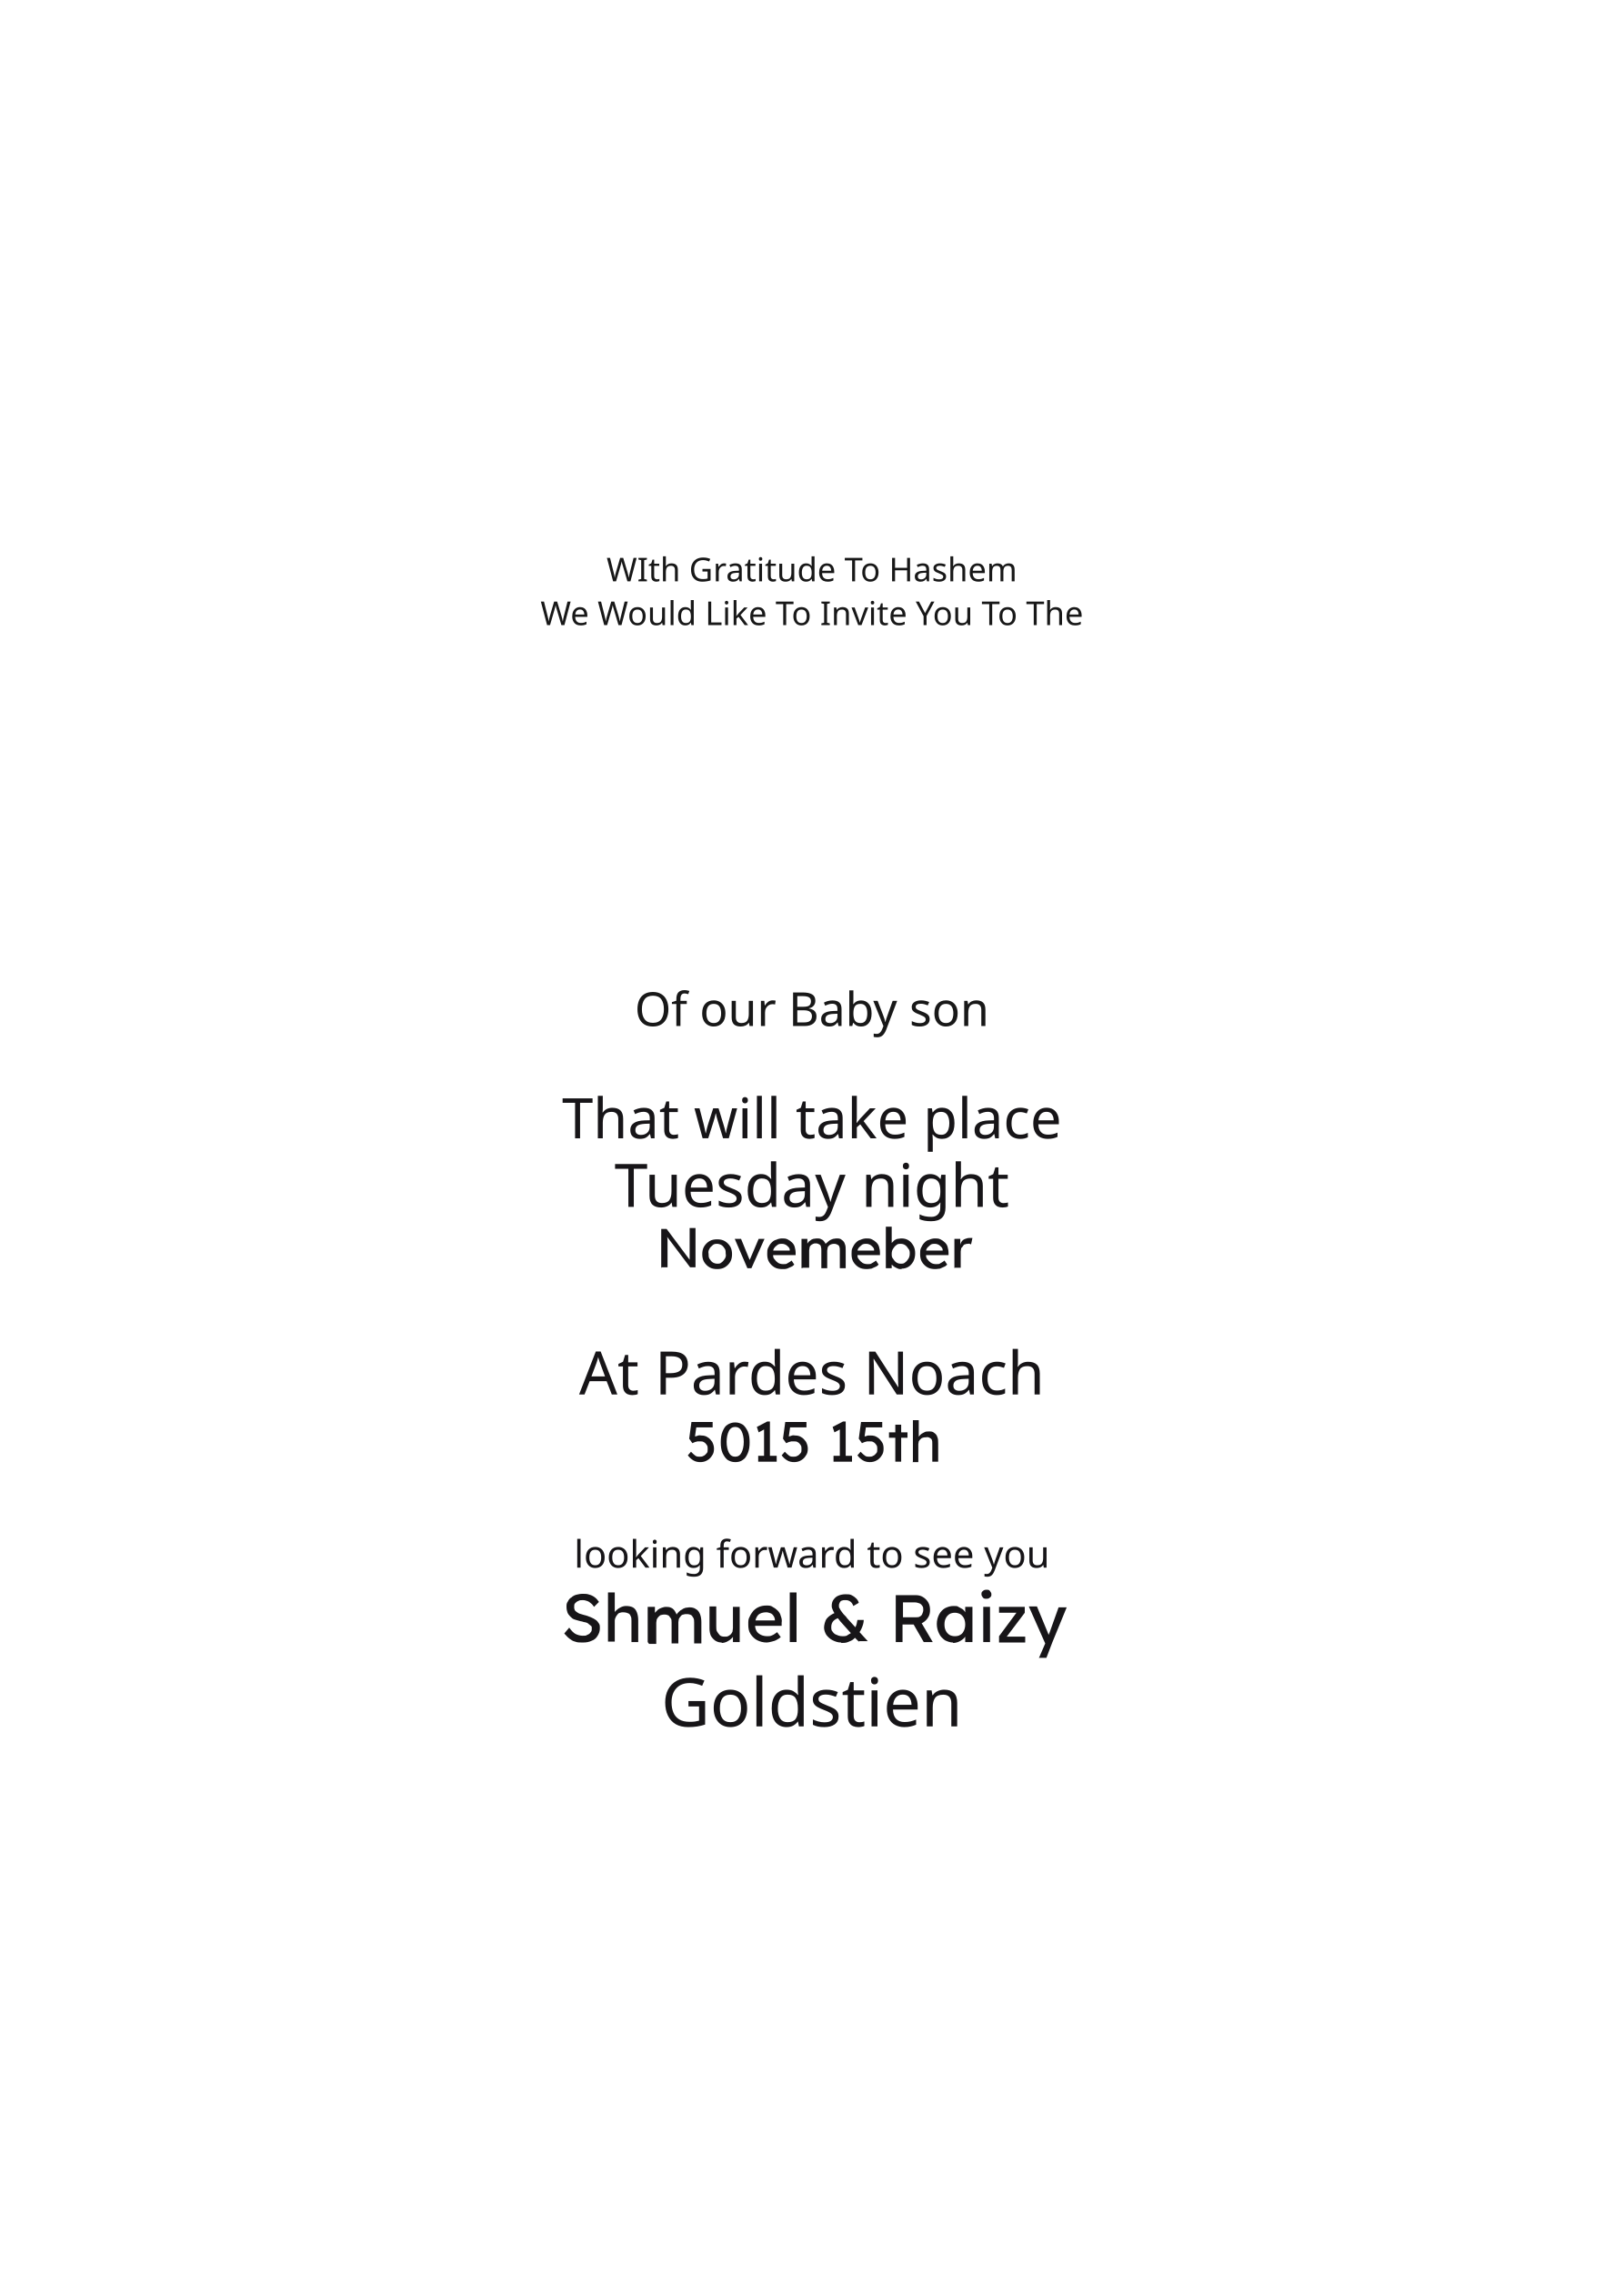
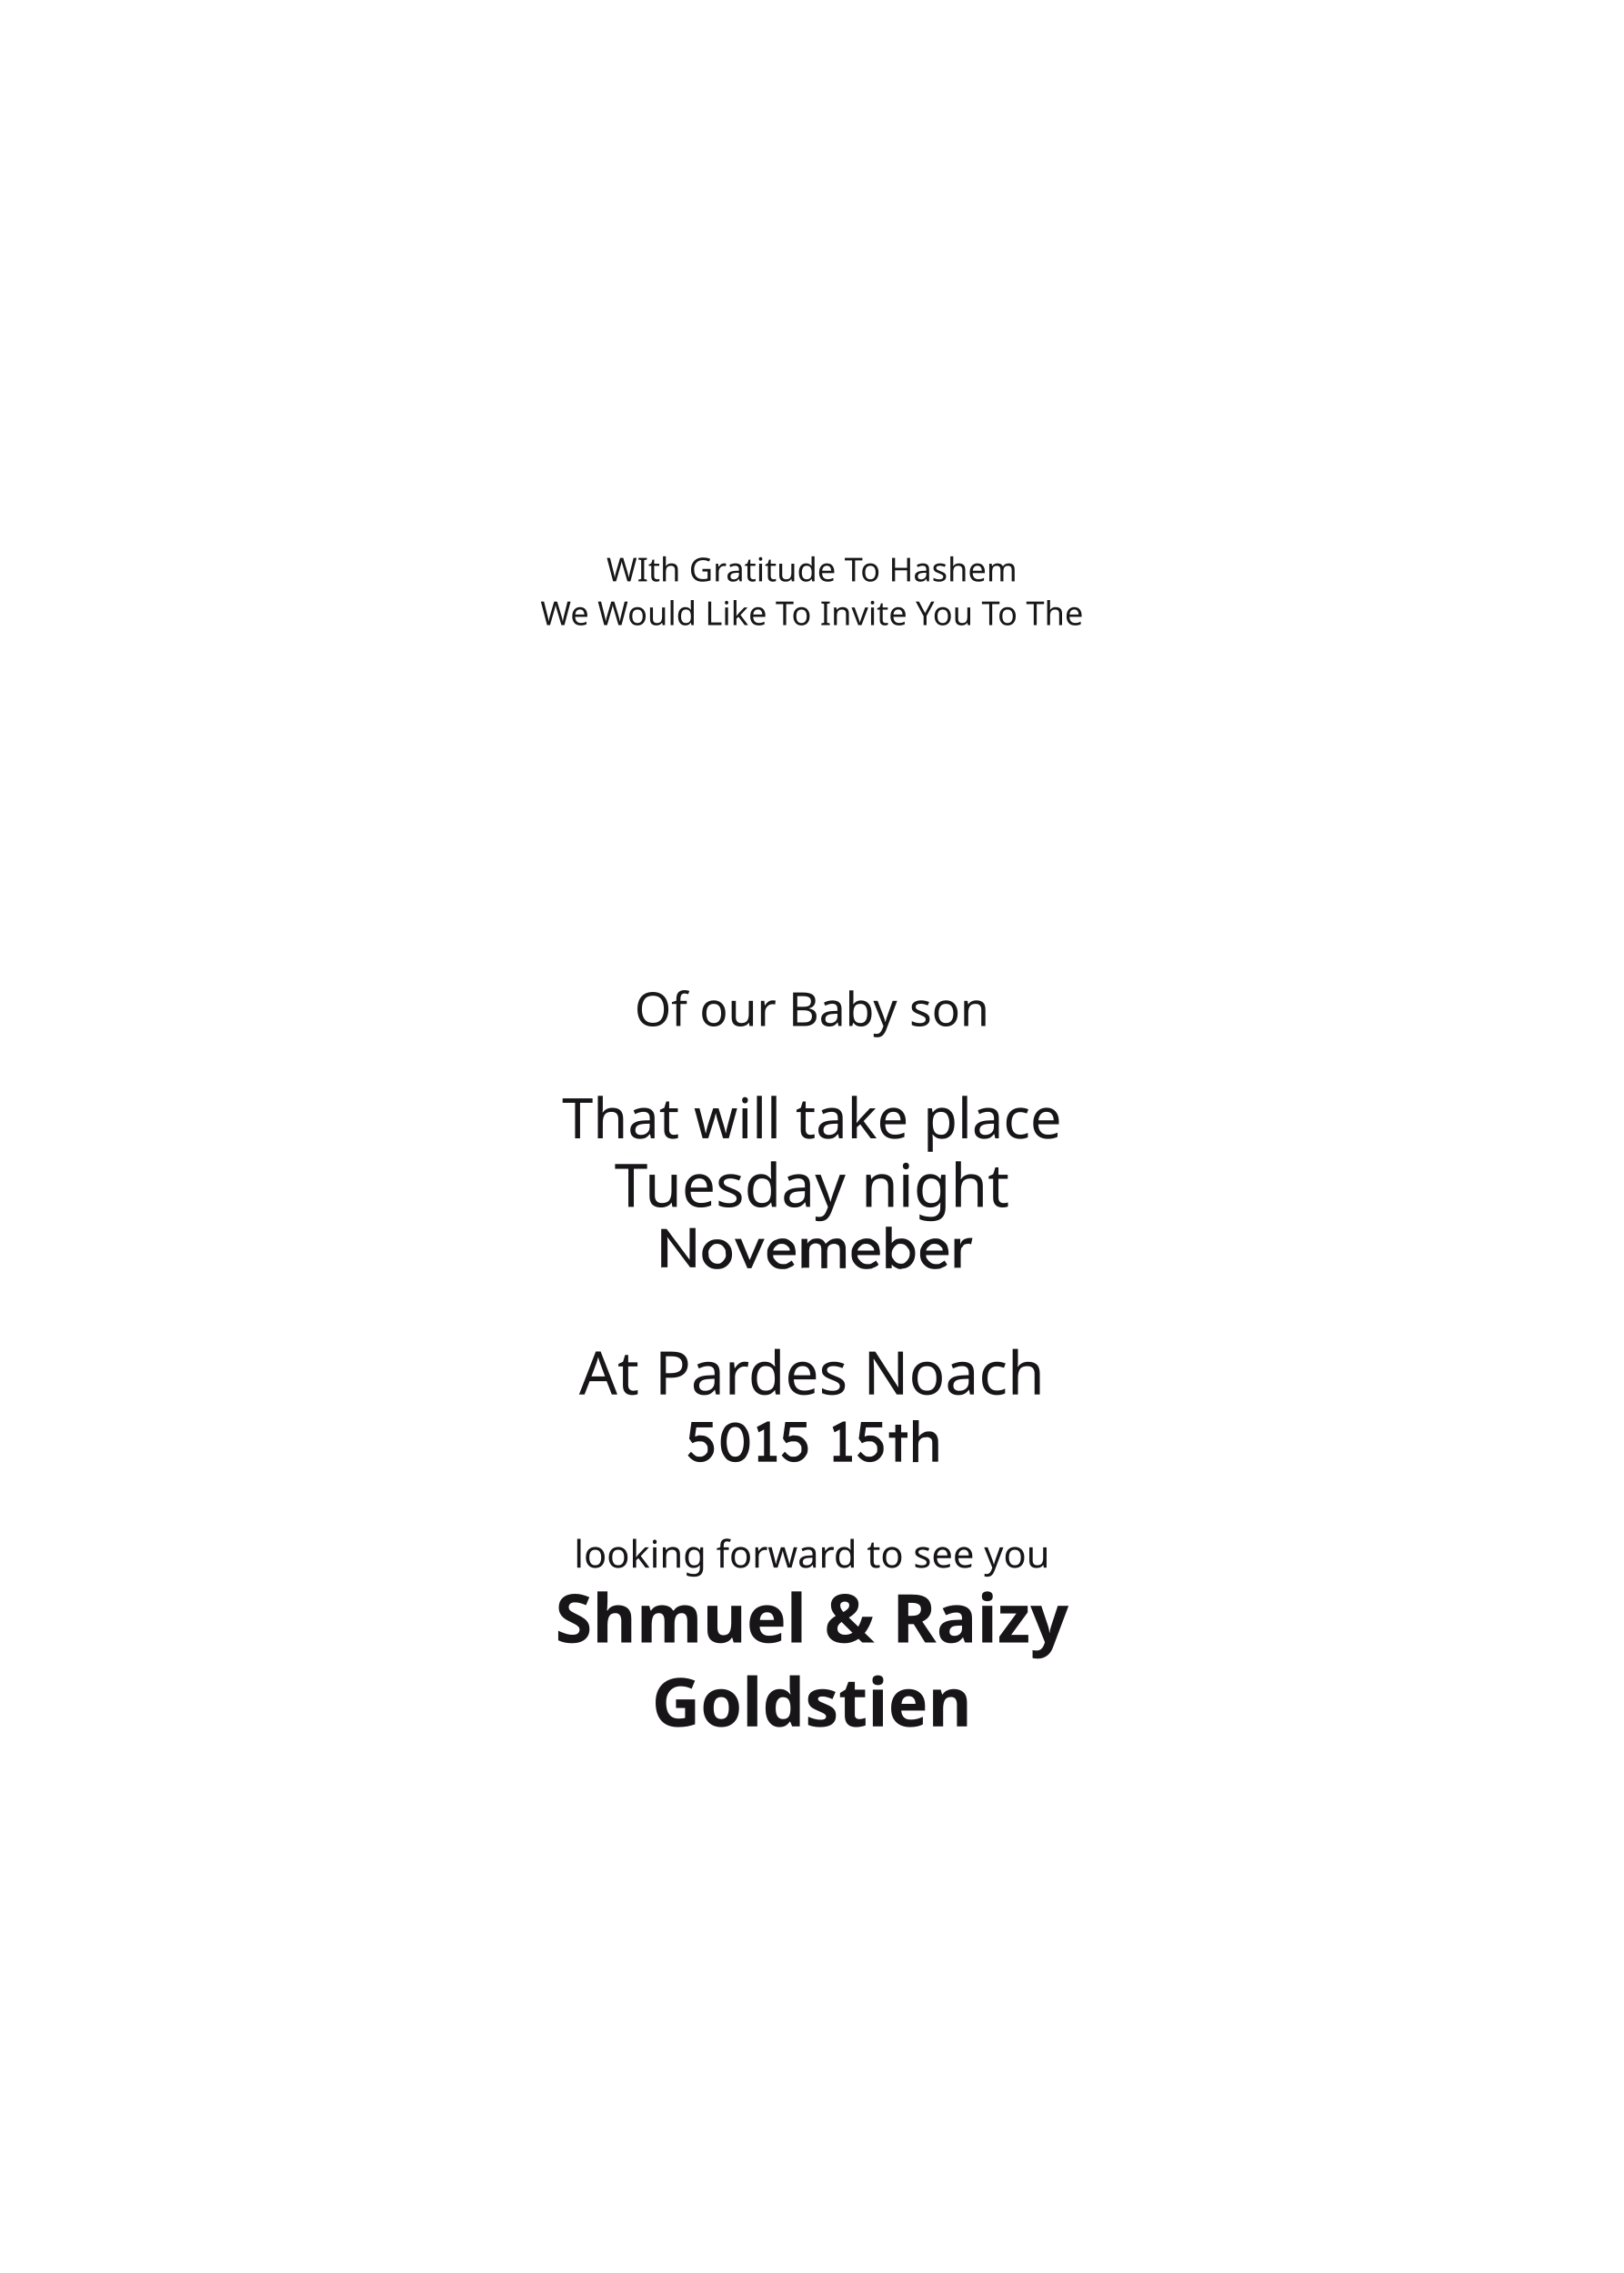
<svg xmlns="http://www.w3.org/2000/svg" id="Layer_1" data-name="Layer 1" viewBox="0 0 360 504">
  <g id="line_1">
    <text transform="translate(180 128.9)" fill="#181818" font-family="Lexend" font-size="7.3" text-anchor="middle">
      <tspan x="0" y="0">WIth Gratitude To Hashem</tspan>
    </text>
  </g>
  <g id="line_2">
    <text transform="translate(180 138.6)" fill="#181818" font-family="Lexend" font-size="7.3" text-anchor="middle">
      <tspan x="0" y="0">We Would Like To Invite You To The</tspan>
    </text>
  </g>
  <g id="line_3">
    <text transform="translate(180 227.5)" fill="#181818" font-family="Lexend" font-size="10.4" text-anchor="middle">
      <tspan x="0" y="0">Of our Baby son </tspan>
    </text>
  </g>
  <g id="line_4">
    <text transform="translate(180 252.4)" fill="#171518" font-family="Lexend" font-size="12.4" text-anchor="middle">
      <tspan x="0" y="0">That will take place</tspan>
    </text>
  </g>
  <g id="day*">
    <text transform="translate(180 267.6)" fill="#171518" font-family="Lexend" font-size="13.3" text-anchor="middle">
      <tspan x="0" y="0">Tuesday night </tspan>
    </text>
  </g>
  <g>
    <path d="M146.6,281.2v-8.7h1.2l5.3,7.1h-.2c0,0,0-.3,0-.6,0-.2,0-.5,0-.8,0-.3,0-.6,0-.9,0-.3,0-.6,0-1s0-.7,0-1.1v-2.9h1.3v8.7h-1.2l-5.2-6.9v-.2c.2.5.2.9.2,1.3,0,.4,0,.7,0,.9,0,.2,0,.4,0,.6,0,.2,0,.3,0,.4,0,0,0,.2,0,.3v3.6h-1.3Z" fill="#171518" />
    <path d="M159,281.4c-.6,0-1.2-.1-1.7-.4s-.9-.7-1.2-1.2c-.3-.5-.4-1.1-.4-1.7s.1-1.2.4-1.7c.3-.5.7-.9,1.2-1.2s1.1-.4,1.7-.4,1.2.1,1.7.4c.5.3.9.7,1.2,1.2.3.5.4,1.1.4,1.7s-.1,1.2-.4,1.7c-.3.5-.7.9-1.2,1.2-.5.3-1.1.4-1.7.4ZM159,280.2c.4,0,.7,0,1-.3.3-.2.5-.5.7-.8.2-.3.3-.7.2-1.1,0-.4,0-.8-.2-1.1-.2-.3-.4-.6-.7-.8-.3-.2-.7-.3-1-.3s-.7,0-1,.3-.6.5-.7.8c-.2.3-.3.7-.2,1.1,0,.4,0,.8.2,1.1.2.3.4.6.7.8.3.2.7.3,1,.3Z" fill="#171518" />
    <path d="M165.7,281.2l-2.8-6.5h1.4l2,4.9h-.2c0,.1,2.1-4.9,2.1-4.9h1.3l-2.9,6.5h-.9Z" fill="#171518" />
    <path d="M173.5,281.4c-.7,0-1.3-.1-1.8-.4-.5-.3-.9-.7-1.2-1.2-.3-.5-.4-1.1-.4-1.7s0-1,.2-1.4c.2-.4.4-.8.7-1.1s.6-.6,1.1-.7c.4-.2.9-.3,1.3-.3s.8,0,1.2.2c.4.2.7.4,1,.7s.5.6.6,1,.2.8.2,1.3v.5h-5.3l-.3-1h4.5l-.2.2v-.3c0-.3-.1-.5-.3-.7-.2-.2-.4-.4-.6-.5s-.5-.2-.8-.2c-.4,0-.8,0-1.1.3-.3.2-.5.4-.7.7-.2.3-.2.7-.2,1.2s0,.9.3,1.2c.2.3.5.6.8.8.3.2.7.3,1.2.3s.6,0,.9-.2.6-.3.9-.6l.6.9c-.2.2-.4.4-.7.5s-.6.3-.9.4-.6.1-.9.1Z" fill="#171518" />
    <path d="M177.7,281.2v-6.5h1.3v1.4h-.2c0,0,.2-.3.3-.5.1-.2.3-.4.5-.5.2-.2.4-.3.7-.4.2,0,.5-.1.8-.1.4,0,.7,0,1,.2.3.1.5.3.7.6.2.2.3.6.4.9h-.2s0-.3,0-.3c0-.2.2-.4.4-.5.2-.2.3-.3.6-.5.2-.1.4-.2.7-.3.2,0,.5-.1.7-.1.5,0,.9,0,1.2.3.3.2.6.5.7.9.2.4.2.9.2,1.5v3.9h-1.3v-3.8c0-.4,0-.7-.1-.9,0-.2-.2-.4-.4-.5-.2-.1-.4-.2-.7-.2s-.4,0-.7.1-.4.2-.5.3-.3.3-.3.5c0,.2-.1.4-.1.6v3.9h-1.3v-3.9c0-.3,0-.6-.1-.9,0-.2-.2-.4-.4-.5s-.4-.2-.7-.2-.4,0-.6.1-.4.2-.5.3-.3.3-.3.5c0,.2-.1.4-.1.6v3.9h-1.3Z" fill="#171518" />
    <path d="M192.2,281.4c-.7,0-1.3-.1-1.8-.4-.5-.3-.9-.7-1.2-1.2-.3-.5-.4-1.1-.4-1.7s0-1,.2-1.4c.2-.4.4-.8.7-1.1s.6-.6,1.1-.7c.4-.2.9-.3,1.3-.3s.8,0,1.2.2c.4.2.7.4,1,.7s.5.6.6,1,.2.8.2,1.3v.5h-5.3l-.3-1h4.5l-.2.2v-.3c0-.3-.1-.5-.3-.7-.2-.2-.4-.4-.6-.5s-.5-.2-.8-.2c-.4,0-.8,0-1.1.3s-.5.4-.7.7-.2.7-.2,1.2,0,.9.3,1.2c.2.3.5.6.8.8.3.2.7.3,1.2.3s.6,0,.9-.2.6-.3.9-.6l.6.9c-.2.2-.4.4-.7.5s-.6.3-.9.4c-.3,0-.6.1-.9.1Z" fill="#171518" />
    <path d="M199.9,281.4c-.3,0-.6,0-.8-.1s-.5-.2-.8-.4-.4-.3-.6-.5c-.2-.2-.3-.4-.3-.6l.3-.2v1.6h-1.3v-9.2h1.3v4.2h-.2c0-.3.1-.5.3-.7s.3-.3.5-.5c.2-.1.5-.3.7-.3s.5-.1.8-.1c.6,0,1.1.1,1.6.4.5.3.8.7,1.1,1.2.3.5.4,1.1.4,1.7s-.1,1.2-.4,1.8c-.3.5-.6.9-1.1,1.2-.5.3-1,.4-1.5.4ZM199.7,280.2c.4,0,.7,0,1-.3.3-.2.5-.5.7-.8.2-.3.3-.7.3-1.1s0-.8-.3-1.1c-.2-.3-.4-.6-.7-.8-.3-.2-.6-.3-1-.3s-.7,0-1,.3c-.3.2-.5.5-.7.8-.2.3-.3.7-.3,1.1s0,.8.3,1.1c.2.3.4.6.7.8.3.2.6.3,1,.3Z" fill="#171518" />
    <path d="M207.4,281.4c-.7,0-1.3-.1-1.8-.4-.5-.3-.9-.7-1.2-1.2-.3-.5-.4-1.1-.4-1.7s0-1,.2-1.4c.2-.4.4-.8.7-1.1s.6-.6,1.1-.7c.4-.2.9-.3,1.3-.3s.8,0,1.2.2c.4.2.7.4,1,.7s.5.6.6,1,.2.8.2,1.3v.5h-5.3l-.3-1h4.5l-.2.2v-.3c0-.3-.1-.5-.3-.7-.2-.2-.4-.4-.6-.5s-.5-.2-.8-.2c-.4,0-.8,0-1.1.3s-.5.4-.7.7-.2.7-.2,1.2,0,.9.3,1.2c.2.3.5.6.8.8.3.2.7.3,1.2.3s.6,0,.9-.2.6-.3.9-.6l.6.9c-.2.2-.4.4-.7.5s-.6.3-.9.4c-.3,0-.6.1-.9.1Z" fill="#171518" />
    <path d="M211.6,281.2v-6.5h1.3v2-.5c0-.3.1-.6.3-.9.2-.3.5-.5.8-.6.3-.1.6-.2.9-.2s.3,0,.4,0c.1,0,.2,0,.3,0l-.3,1.4c0,0-.2,0-.3-.1s-.2,0-.4,0c-.2,0-.4,0-.6.1-.2,0-.4.2-.5.4s-.3.3-.4.5c0,.2-.1.4-.1.7v3.6h-1.3Z" fill="#171518" />
  </g>
  <g id="hall*">
    <text transform="translate(180 309.2)" fill="#171518" font-family="Lexend" font-size="13.3" text-anchor="middle">
      <tspan x="0" y="0">At Pardes Noach</tspan>
    </text>
  </g>
  <g>
    <path d="M155.3,324.2c-.6,0-1.1-.1-1.6-.4s-.8-.6-1.2-1.1l.7-.8c.4.4.7.7,1,.9.3.2.6.2.9.2s.6,0,.9-.2c.3-.1.5-.4.7-.6s.2-.5.2-.9,0-.6-.2-.9c-.2-.3-.4-.5-.6-.6-.3-.2-.5-.2-.9-.2s-.3,0-.4,0c-.1,0-.3,0-.5.1-.2,0-.5.2-.8.3l-.7-1,.5-3.7h4.7v1.2h-3.9l.3-.2-.4,2.8-.3-.4c0,0,.2-.2.4-.2.2,0,.4-.1.7-.2s.5,0,.7,0c.5,0,1,.1,1.4.4.4.2.7.6,1,1,.2.4.4.9.4,1.5s-.1,1.1-.4,1.5c-.3.5-.6.8-1.1,1.1-.5.3-1,.4-1.6.4Z" fill="#171518" />
    <path d="M163,324.2c-.7,0-1.2-.2-1.7-.5-.5-.4-.8-.9-1.1-1.5-.3-.7-.4-1.5-.4-2.4s.1-1.7.4-2.4c.3-.7.6-1.2,1.1-1.5s1-.5,1.7-.5,1.2.2,1.7.5c.5.4.8.9,1.1,1.5.3.7.4,1.5.4,2.4s-.1,1.7-.4,2.4c-.3.7-.6,1.2-1.1,1.5-.5.4-1.1.5-1.7.5ZM163,323c.6,0,1.1-.3,1.4-.9.3-.6.5-1.4.5-2.4s-.2-1.8-.5-2.4c-.3-.6-.8-.9-1.4-.9s-1.1.3-1.4.9c-.3.6-.5,1.4-.5,2.4s.2,1.8.5,2.4c.3.6.8.9,1.4.9Z" fill="#171518" />
    <path d="M169.4,323.5v-7.1l.5.3-1.7.9-.4-1.2,2.3-1.2h.6v8.2h-1.4ZM168.1,324.1v-1.3h4.1v1.3h-4.1Z" fill="#171518" />
    <path d="M176.1,324.2c-.6,0-1.1-.1-1.6-.4s-.8-.6-1.2-1.1l.7-.8c.4.4.7.7,1,.9.3.2.6.2.9.2s.6,0,.9-.2c.3-.1.5-.4.7-.6s.2-.5.2-.9,0-.6-.2-.9c-.2-.3-.4-.5-.6-.6-.3-.2-.5-.2-.9-.2s-.3,0-.4,0c-.1,0-.3,0-.5.1-.2,0-.5.2-.8.3l-.7-1,.5-3.7h4.7v1.2h-3.9l.3-.2-.4,2.8-.3-.4c0,0,.2-.2.4-.2.2,0,.4-.1.7-.2s.5,0,.7,0c.5,0,1,.1,1.4.4.4.2.7.6,1,1,.2.4.4.9.4,1.5s-.1,1.1-.4,1.5c-.3.5-.6.8-1.1,1.1-.5.3-1,.4-1.6.4Z" fill="#171518" />
    <path d="M186.2,323.5v-7.1l.5.3-1.7.9-.4-1.2,2.3-1.2h.6v8.2h-1.4ZM184.8,324.1v-1.3h4.1v1.3h-4.1Z" fill="#171518" />
    <path d="M192.9,324.2c-.6,0-1.1-.1-1.6-.4s-.8-.6-1.2-1.1l.7-.8c.4.4.7.7,1,.9s.6.2.9.2.6,0,.9-.2c.3-.1.5-.4.7-.6s.2-.5.2-.9,0-.6-.2-.9c-.2-.3-.4-.5-.6-.6-.3-.2-.5-.2-.9-.2s-.3,0-.4,0-.3,0-.5.1c-.2,0-.5.2-.8.3l-.7-1,.5-3.7h4.7v1.2h-3.9l.3-.2-.4,2.8-.3-.4c0,0,.2-.2.4-.2.2,0,.4-.1.7-.2.2,0,.5,0,.7,0,.5,0,1,.1,1.4.4.4.2.7.6,1,1s.4.9.4,1.5-.1,1.1-.4,1.5c-.3.5-.6.8-1.1,1.1-.5.3-1,.4-1.6.4Z" fill="#171518" />
    <path d="M197.1,318.8v-1.2h4.1v1.2h-4.1ZM198.5,324.1v-8.2h1.3v8.2h-1.3Z" fill="#171518" />
    <path d="M202.4,324.1v-9.2h1.3v4h-.2c0-.1.2-.4.5-.7s.5-.4.9-.6c.3-.2.7-.2,1-.2.5,0,.9,0,1.2.3.3.2.6.5.7.9.2.4.2.9.2,1.5v4h-1.3v-3.9c0-.4,0-.7-.1-.9,0-.2-.3-.4-.5-.5-.2-.1-.5-.2-.8-.1-.2,0-.5,0-.7.1-.2,0-.4.2-.5.3s-.3.3-.4.5c0,.2-.1.4-.1.6v4h-1.3Z" fill="#171518" />
  </g>
  <g id="greeting">
    <text transform="translate(180 347.6)" fill="#171518" font-family="Lexend" font-size="8.4" text-anchor="middle">
      <tspan x="0" y="0">looking forward to see you</tspan>
    </text>
  </g>
-   <g>
-     <path d="M129.1,364.2c-.6,0-1.1,0-1.6-.2-.5-.1-.9-.4-1.3-.7-.4-.3-.7-.7-1.1-1.1l1.1-1.3c.5.7,1,1.2,1.4,1.4s1,.4,1.6.4.7,0,1-.2c.3-.1.6-.3.7-.5.2-.2.3-.4.3-.7s0-.3,0-.5c0-.2-.2-.3-.3-.4-.1-.1-.3-.2-.5-.4s-.4-.2-.7-.3c-.3,0-.6-.2-.9-.2-.5-.1-1-.3-1.4-.4s-.7-.4-1-.7c-.3-.3-.5-.6-.6-.9-.1-.3-.2-.7-.2-1.2s0-.8.3-1.2c.2-.4.4-.7.8-.9.3-.3.7-.5,1.1-.6.4-.1.9-.2,1.4-.2s1,0,1.5.2c.4.1.8.3,1.2.6s.6.6.9,1l-1.1,1.1c-.2-.3-.4-.6-.7-.8-.2-.2-.5-.4-.8-.5s-.6-.2-1-.2-.7,0-1,.2c-.3.1-.5.3-.7.5-.2.2-.2.5-.2.8s0,.4.1.6c0,.2.2.3.4.5.2.1.4.3.7.4s.6.2,1,.3c.5.1,1,.3,1.5.5s.8.4,1.1.6c.3.2.5.5.7.8s.2.6.2,1c0,.7-.2,1.2-.5,1.7-.3.5-.7.9-1.3,1.1-.6.3-1.2.4-2,.4Z" fill="#171518" />
-     <path d="M134.8,364.1v-11h1.5v4.8l-.3.2c0-.3.3-.7.6-1s.6-.5,1-.7c.4-.2.8-.3,1.2-.3.6,0,1.1.1,1.5.3.4.2.7.6.9,1.1.2.5.3,1.1.3,1.8v4.8h-1.5v-4.7c0-.4,0-.8-.2-1.1-.1-.3-.3-.5-.6-.6-.2-.1-.6-.2-.9-.2-.3,0-.6,0-.8.1-.2,0-.5.2-.6.4-.2.2-.3.4-.4.6-.1.2-.2.5-.2.7v4.7h-1.5Z" fill="#171518" />
-     <path d="M143.6,364.1v-7.8h1.6v1.7l-.3.2c0-.3.2-.5.4-.7s.4-.4.6-.6c.3-.2.5-.3.8-.4.3-.1.6-.2.9-.2.4,0,.8,0,1.2.2.3.1.6.4.8.7.2.3.4.7.5,1.1h-.2c0,0,.1-.3.1-.3.1-.2.3-.4.5-.6.2-.2.4-.4.7-.5.2-.2.5-.3.8-.4.3,0,.6-.1.8-.1.6,0,1.1.1,1.5.4.4.2.7.6.9,1.1.2.5.3,1.1.3,1.8v4.7h-1.6v-4.6c0-.4,0-.8-.2-1.1s-.3-.5-.5-.6c-.2-.1-.5-.2-.9-.2s-.5,0-.8.1c-.2,0-.5.2-.6.4-.2.2-.3.4-.4.6,0,.2-.1.5-.1.7v4.7h-1.5v-4.6c0-.4,0-.8-.2-1s-.3-.5-.5-.6c-.2-.1-.5-.2-.8-.2s-.5,0-.8.1c-.2,0-.4.2-.6.4-.2.2-.3.4-.4.6,0,.2-.1.5-.1.7v4.7h-1.6Z" fill="#171518" />
-     <path d="M160.1,364.2c-.6,0-1-.1-1.5-.4-.4-.3-.7-.6-1-1.1-.2-.5-.3-1-.3-1.7v-4.8h1.5v4.4c0,.5,0,.9.2,1.2s.4.6.6.8.6.3,1,.3.6,0,.8-.1.4-.2.6-.4c.2-.2.3-.4.4-.6,0-.2.1-.5.1-.8v-4.7h1.5v7.8h-1.5v-1.6l.3-.2c-.1.4-.3.7-.6,1-.3.3-.6.5-1,.7-.4.2-.8.3-1.3.3Z" fill="#171518" />
-     <path d="M170,364.2c-.8,0-1.5-.2-2.1-.5s-1.1-.8-1.5-1.4c-.4-.6-.5-1.3-.5-2.1s0-1.2.3-1.7c.2-.5.5-.9.8-1.3.4-.4.8-.7,1.3-.9.5-.2,1-.3,1.6-.3s1,0,1.4.3c.4.2.8.5,1.1.8.3.3.6.7.7,1.2.2.5.3,1,.2,1.5v.7h-6.4l-.3-1.2h5.4l-.2.3v-.4c0-.3-.1-.6-.3-.9-.2-.3-.4-.5-.7-.6-.3-.1-.6-.2-.9-.2-.5,0-1,.1-1.4.3-.4.2-.6.5-.8.9-.2.4-.3.9-.3,1.5s.1,1,.3,1.4.6.7,1,.9.9.3,1.4.3.7,0,1.1-.2c.3-.1.7-.4,1.1-.7l.8,1.1c-.2.2-.5.4-.9.6-.3.2-.7.3-1.1.4-.4.1-.8.2-1.1.2Z" fill="#171518" />
-     <path d="M175.1,364.1v-11h1.5v11h-1.5Z" fill="#171518" />
-     <path d="M186.5,364.2c-.7,0-1.3-.2-1.9-.5-.6-.3-1-.7-1.4-1.2-.3-.5-.5-1.1-.5-1.6s.2-1.5.6-2,1.1-1,1.9-1.3l1,1.1c-.6.1-1.1.4-1.4.7-.3.3-.5.8-.5,1.3s0,.8.3,1.1c.2.3.5.6.9.7.4.2.8.3,1.3.3s.9,0,1.2-.3c.4-.2.7-.4,1-.7.3-.3.5-.7.7-1.1.2-.4.3-.9.4-1.5h1.4c0,.6-.2,1.2-.4,1.7-.2.5-.5,1-.8,1.4-.3.4-.7.8-1,1.1s-.8.5-1.3.7c-.5.2-1,.2-1.5.2ZM190.5,364.1l-1.4-1.4-.2-.3-2.6-2.9c-.2-.3-.5-.6-.7-.9s-.4-.6-.6-.9c-.2-.3-.3-.6-.4-.8s-.2-.5-.2-.8c0-.5.1-1,.4-1.4.3-.4.6-.7,1.1-.9s1-.3,1.6-.3.9,0,1.3.2.7.4,1,.7.5.6.6,1l-1.2.7c-.2-.5-.4-.8-.7-1s-.6-.3-1-.3-.6,0-.8.1c-.2,0-.4.2-.5.4s-.2.4-.2.7,0,.5.2.7c.1.3.3.5.5.8s.4.5.6.7c.2.2.4.4.5.6l2.1,2.3.4.5,2.1,2.3h-2Z" fill="#171518" />
-     <path d="M198.6,364.1v-10.4h4.4c.6,0,1.1.1,1.6.4s.9.7,1.2,1.2c.3.5.4,1.1.4,1.7s-.1,1.1-.4,1.6c-.3.5-.7.9-1.2,1.2-.5.3-1,.4-1.7.4h-2.8v3.9h-1.6ZM200.2,358.6h3c.3,0,.5,0,.8-.2.2-.1.4-.3.5-.6.1-.3.2-.5.2-.8s0-.7-.2-.9c-.2-.3-.4-.5-.7-.6-.3-.1-.6-.2-1-.2h-2.6v3.4ZM204.8,364.1l-2.7-4.7,1.7-.4,3,5.1h-2Z" fill="#171518" />
-     <path d="M211.3,364.2c-.6,0-1.2-.2-1.8-.5-.5-.4-1-.8-1.3-1.5-.3-.6-.5-1.3-.5-2.1s.2-1.5.5-2.1.8-1.1,1.3-1.4c.6-.3,1.2-.5,1.9-.5s.8,0,1.1.2.6.3.9.5c.3.2.5.5.6.7s.3.6.3.9h-.3v-2.1h1.6v7.8h-1.6v-1.9h.4c0,.2-.2.4-.4.7-.2.3-.4.5-.7.7-.3.2-.6.4-.9.5-.3.1-.7.2-1.1.2ZM211.7,362.8c.5,0,.9-.1,1.2-.3.4-.2.6-.5.8-.9.2-.4.3-.9.3-1.4s-.1-1-.3-1.4c-.2-.4-.5-.7-.8-.9-.4-.2-.8-.3-1.2-.3s-.9.1-1.2.3-.6.5-.8.9c-.2.4-.3.8-.3,1.4s.1,1,.3,1.4c.2.4.5.7.8.9s.8.3,1.2.3Z" fill="#171518" />
-     <path d="M218.7,354.5c-.3,0-.6,0-.8-.3s-.3-.4-.3-.7,0-.5.3-.7c.2-.2.4-.3.8-.3s.6,0,.8.3.3.4.3.7,0,.5-.3.7c-.2.2-.4.3-.8.3ZM218,364.1v-7.8h1.5v7.8h-1.5Z" fill="#171518" />
-     <path d="M221.5,364.1v-1.3l4-5.4v.2h-4v-1.3h5.7v1.3l-4,5.3h0c0,0,4.1,0,4.1,0v1.3h-5.8Z" fill="#171518" />
-     <path d="M230.4,367.5l1.6-3.7v1.2s-3.9-8.8-3.9-8.8h1.8l2.4,5.8c0,0,.1.3.2.5s.1.4.2.6h-.4c0-.1.2-.3.2-.5,0-.2.1-.4.2-.6l2-5.6h1.8l-3.2,7.8-1.3,3.4h-1.7Z" fill="#171518" />
+   <g id="host_name*">
+     <text transform="translate(180 364.2)" fill="#171518" font-family="Lexend" font-weight="600" font-size="14.9" text-anchor="middle">
+       <tspan x="0" y="0">Shmuel &amp; Raizy</tspan>
+     </text>
  </g>
-   <g id="host_name*">
-     <text transform="translate(180 382.8)" fill="#171518" font-family="Lexend" font-size="14.9" text-anchor="middle">
+   <g id="last_name*">
+     <text transform="translate(180 382.8)" fill="#171518" font-family="Lexend" font-weight="600" font-size="14.9" text-anchor="middle">
      <tspan x="0" y="0">Goldstien</tspan>
    </text>
  </g>
</svg>
